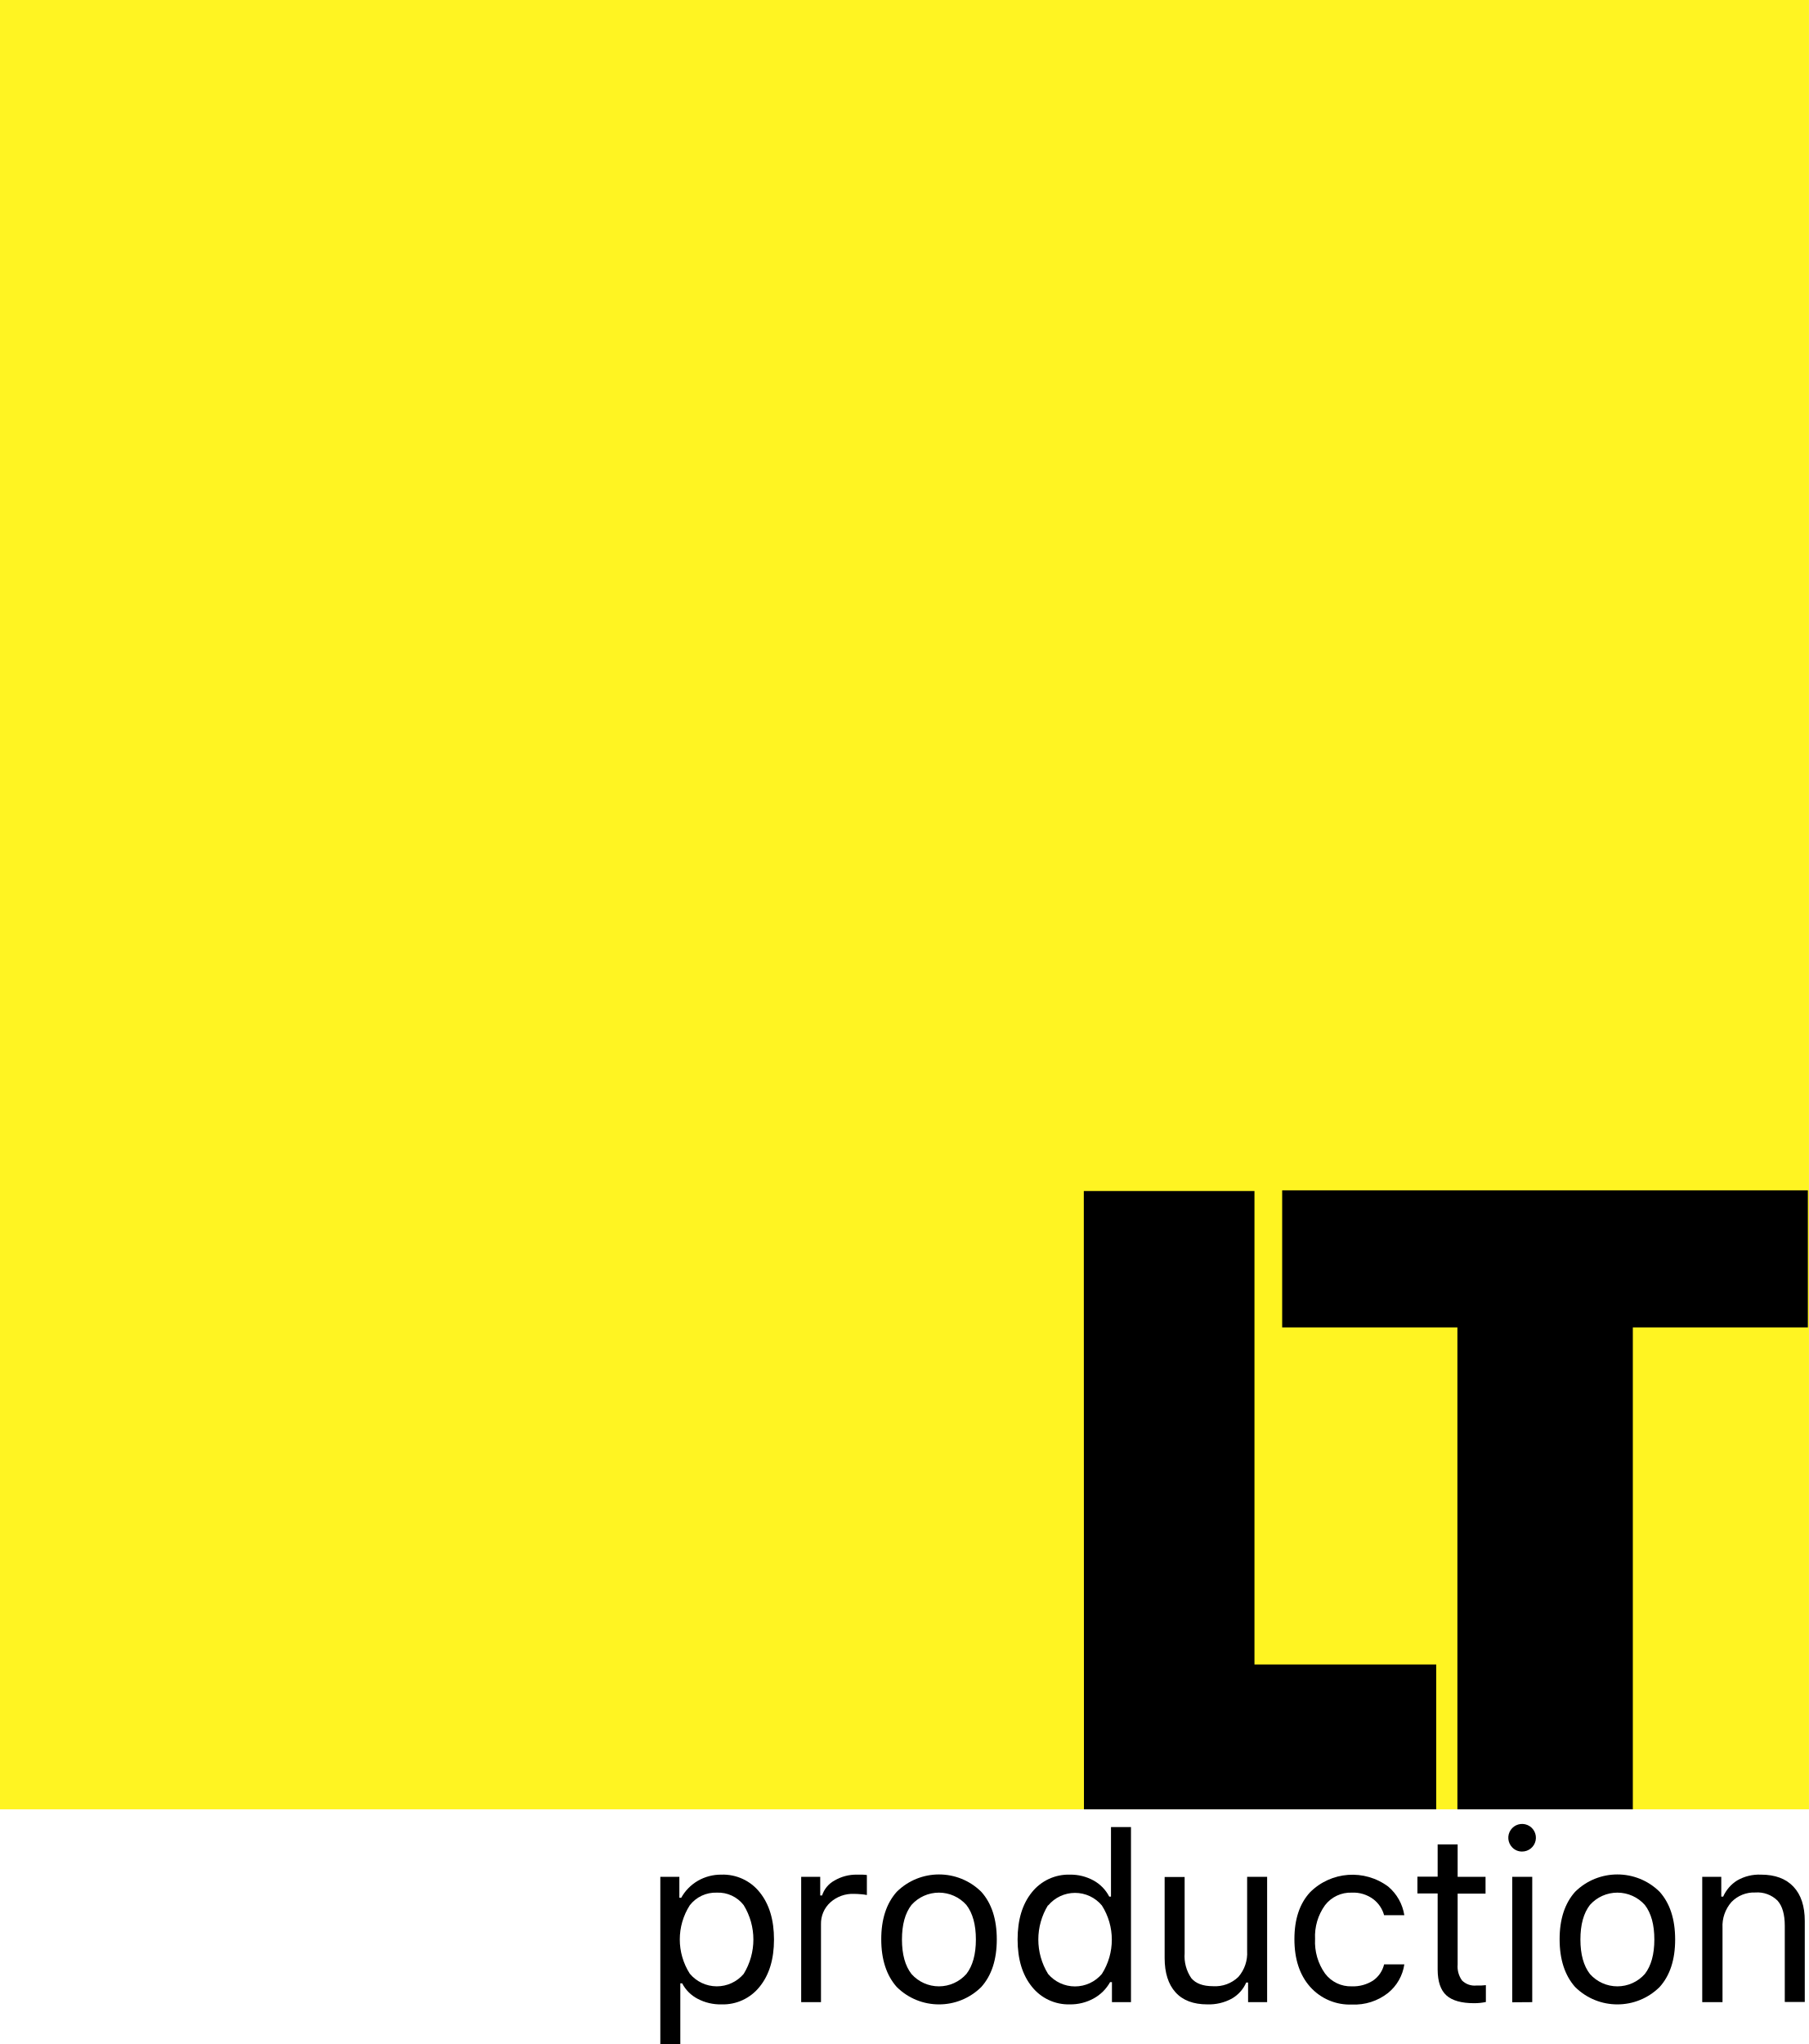
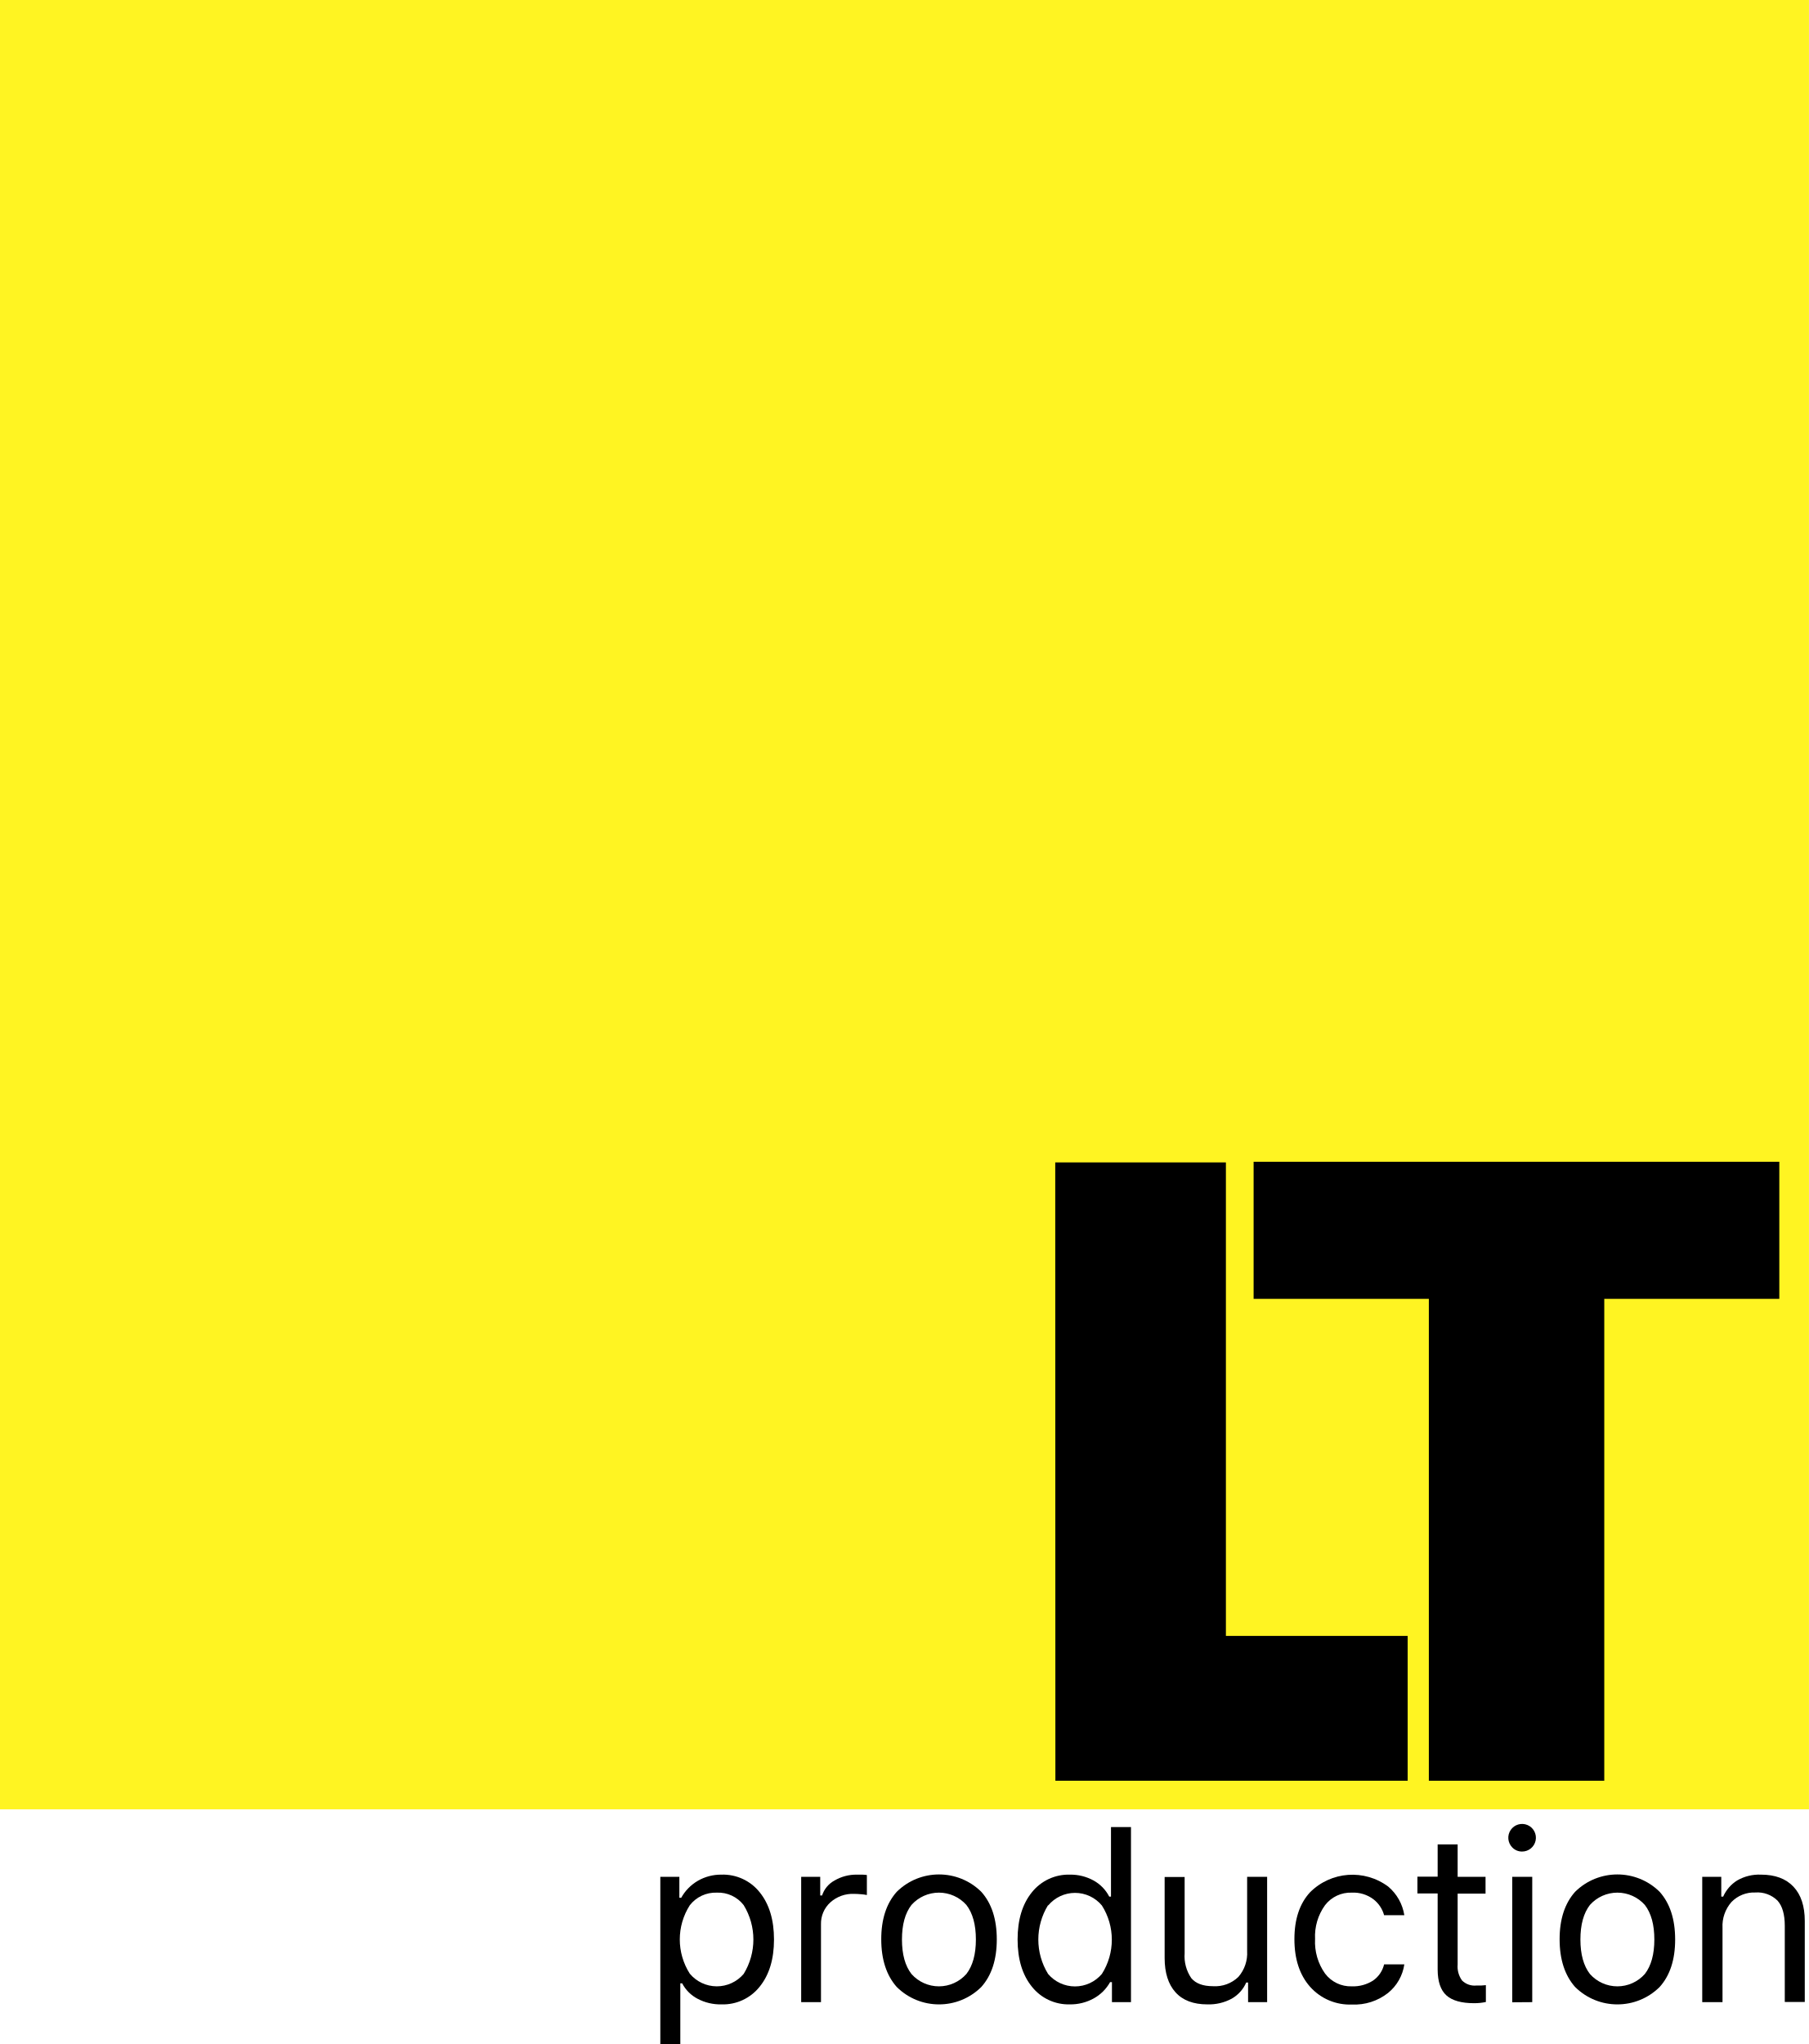
<svg xmlns="http://www.w3.org/2000/svg" viewBox="0 0 380 429.29">
  <defs>
    <style>.cls-1{fill:#fff422;}</style>
  </defs>
  <g id="Слой_2" data-name="Слой 2">
    <g id="Слой_1-2" data-name="Слой 1">
      <rect class="cls-1" width="380" height="380" />
      <text />
      <path d="M159.59,397.43q3,3.72,3,9.91t-3,9.9a9.84,9.84,0,0,1-8.05,3.73,10.24,10.24,0,0,1-5-1.18,7.62,7.62,0,0,1-3.24-3.24h-.39v12.74h-4.2V394.18h4v4.4h.39a9.38,9.38,0,0,1,3.5-3.57,9.69,9.69,0,0,1,4.92-1.29A9.85,9.85,0,0,1,159.59,397.43Zm-3.37,17.14a13.81,13.81,0,0,0,0-14.45,6.77,6.77,0,0,0-5.65-2.62,6.87,6.87,0,0,0-5.67,2.65,13.34,13.34,0,0,0,0,14.37,7.4,7.4,0,0,0,11.32.05Z" />
      <path d="M168.3,420.5V394.18h4v3.91h.39a5.5,5.5,0,0,1,2.64-3.15,9,9,0,0,1,4.66-1.22c.34,0,.71,0,1.11,0s.73.05,1,.08V398a8.16,8.16,0,0,0-1.15-.16c-.6-.05-1.11-.08-1.54-.08a7,7,0,0,0-5,1.8,6,6,0,0,0-1.95,4.59V420.5Z" />
      <path d="M188.38,417.32q-3.25-3.66-3.26-10t3.26-10a12.64,12.64,0,0,1,17.75,0q3.26,3.63,3.26,10t-3.26,10a12.61,12.61,0,0,1-17.75,0ZM203,414.59q2-2.58,2-7.25t-2-7.26a7.73,7.73,0,0,0-11.53,0q-2,2.58-2,7.26t2,7.25a7.71,7.71,0,0,0,11.53,0Z" />
      <path d="M216.76,417.25q-3-3.71-3-9.91t3-9.91a9.85,9.85,0,0,1,8-3.71,10,10,0,0,1,4.94,1.22,8.07,8.07,0,0,1,3.31,3.39h.37v-14.6h4.2V420.5h-4v-4.2h-.39a8.78,8.78,0,0,1-3.46,3.43,10.09,10.09,0,0,1-5,1.24A9.84,9.84,0,0,1,216.76,417.25Zm3.4-17.12a13.77,13.77,0,0,0,0,14.44,7.4,7.4,0,0,0,11.31,0,13.42,13.42,0,0,0,0-14.37,7.34,7.34,0,0,0-11.29,0Z" />
      <path d="M266.18,394.18V420.5h-4v-4.12h-.39a7.23,7.23,0,0,1-3.05,3.39,10.09,10.09,0,0,1-5.11,1.2c-2.94,0-5.18-.85-6.7-2.54s-2.28-4.1-2.28-7.21v-17h4.2v16a8.18,8.18,0,0,0,1.4,5.24q1.41,1.69,4.56,1.69a7,7,0,0,0,5.33-1.95,7.57,7.57,0,0,0,1.84-5.42V394.18Z" />
      <path d="M295,402.24h-4.25a6.3,6.3,0,0,0-2.23-3.34,7,7,0,0,0-4.56-1.4,6.78,6.78,0,0,0-5.62,2.64,11.16,11.16,0,0,0-2.09,7.11,11.47,11.47,0,0,0,2.1,7.25,6.76,6.76,0,0,0,5.61,2.68,7.81,7.81,0,0,0,4.44-1.19,5.73,5.73,0,0,0,2.35-3.42H295a9.49,9.49,0,0,1-3.42,6A11.4,11.4,0,0,1,284,421a11.16,11.16,0,0,1-8.8-3.73q-3.29-3.72-3.29-10t3.28-9.84a12.59,12.59,0,0,1,16.44-1.19A9.87,9.87,0,0,1,295,402.24Z" />
      <path d="M302,387.37h4.2v6.81h5.86v3.52h-5.86v14.89a5,5,0,0,0,.93,3.37,3.76,3.76,0,0,0,3,1.05l1,0,1-.08v3.54c-.41.08-.82.15-1.22.19s-.83.06-1.25.06q-4,0-5.82-1.64T302,413.67v-16h-4.25v-3.52H302Z" />
      <path d="M317.67,388a2.9,2.9,0,1,1,2.06.87A2.8,2.8,0,0,1,317.67,388Zm0,32.53V394.18h4.2V420.5Z" />
      <path d="M330.88,417.32q-3.25-3.66-3.26-10t3.26-10a12.64,12.64,0,0,1,17.75,0q3.25,3.63,3.26,10t-3.26,10a12.61,12.61,0,0,1-17.75,0Zm14.64-2.73q2-2.58,2-7.25t-2-7.26a7.73,7.73,0,0,0-11.53,0q-2,2.58-2,7.26t2,7.25a7.71,7.71,0,0,0,11.53,0Z" />
      <path d="M357.58,420.5V394.18h4v4.15h.4a7.66,7.66,0,0,1,2.94-3.39,9.22,9.22,0,0,1,5-1.22q4.44,0,6.82,2.53c1.59,1.68,2.38,4.09,2.38,7.21v17h-4.2v-16q0-3.57-1.52-5.28a6,6,0,0,0-4.68-1.71,6.6,6.6,0,0,0-5,2,7.61,7.61,0,0,0-1.88,5.45V420.5Z" />
-       <path d="M227.67,250.14h35.85v99.44H301.7V380h-74Z" />
-       <path d="M306.15,278.79H269.34V250H379.77v28.79H343V380H306.15Z" />
+       <path d="M221.67,244.14h35.85v99.44H295.7V374h-74Z" />
+       <path d="M300.15,272.79H263.34V244H373.77v28.79H337V374H300.15Z" />
    </g>
  </g>
</svg>
